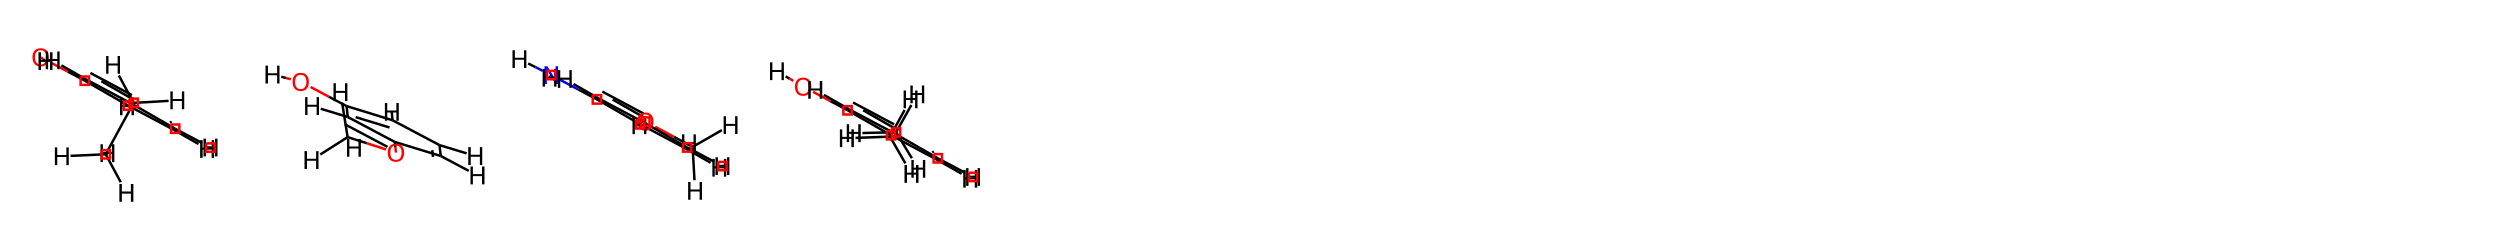
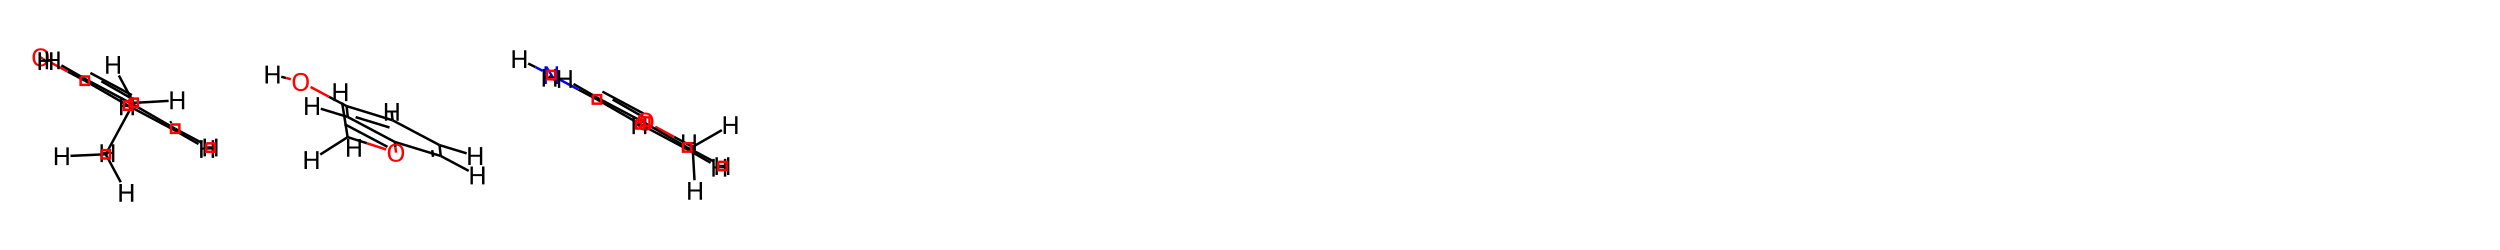
<svg xmlns="http://www.w3.org/2000/svg" version="1.1" baseProfile="full" xml:space="preserve" width="2000px" height="200px" viewBox="0 0 2000 200">
  <rect style="opacity:1.0;fill:#FFFFFF;stroke:none" width="2000.0" height="200.0" x="0.0" y="0.0"> </rect>
  <path class="bond-0 atom-0 atom-1" d="M 84.6,123.4 L 106.9,82.3" style="fill:none;fill-rule:evenodd;stroke:#000000;stroke-width:2.0px;stroke-linecap:butt;stroke-linejoin:miter;stroke-opacity:1" />
  <path class="bond-1 atom-1 atom-2" d="M 106.9,82.3 L 105.4,83.0" style="fill:none;fill-rule:evenodd;stroke:#000000;stroke-width:2.0px;stroke-linecap:butt;stroke-linejoin:miter;stroke-opacity:1" />
  <path class="bond-2 atom-2 atom-7" d="M 105.4,83.0 L 69.3,63.8" style="fill:none;fill-rule:evenodd;stroke:#000000;stroke-width:2.0px;stroke-linecap:butt;stroke-linejoin:miter;stroke-opacity:1" />
  <path class="bond-2 atom-2 atom-7" d="M 105.5,76.1 L 72.3,58.4" style="fill:none;fill-rule:evenodd;stroke:#000000;stroke-width:2.0px;stroke-linecap:butt;stroke-linejoin:miter;stroke-opacity:1" />
  <path class="bond-3 atom-2 atom-3" d="M 105.4,83.0 L 140.1,103.0" style="fill:none;fill-rule:evenodd;stroke:#000000;stroke-width:2.0px;stroke-linecap:butt;stroke-linejoin:miter;stroke-opacity:1" />
  <path class="bond-4 atom-3 atom-4" d="M 140.1,103.0 L 138.7,103.7" style="fill:none;fill-rule:evenodd;stroke:#000000;stroke-width:2.0px;stroke-linecap:butt;stroke-linejoin:miter;stroke-opacity:1" />
  <path class="bond-4 atom-3 atom-4" d="M 137.4,97.4 L 135.9,98.1" style="fill:none;fill-rule:evenodd;stroke:#000000;stroke-width:2.0px;stroke-linecap:butt;stroke-linejoin:miter;stroke-opacity:1" />
  <path class="bond-5 atom-4 atom-5" d="M 138.7,103.7 L 102.5,84.5" style="fill:none;fill-rule:evenodd;stroke:#000000;stroke-width:2.0px;stroke-linecap:butt;stroke-linejoin:miter;stroke-opacity:1" />
  <path class="bond-6 atom-5 atom-6" d="M 102.5,84.5 L 67.8,64.5" style="fill:none;fill-rule:evenodd;stroke:#000000;stroke-width:2.0px;stroke-linecap:butt;stroke-linejoin:miter;stroke-opacity:1" />
  <path class="bond-6 atom-5 atom-6" d="M 105.6,79.0 L 81.1,65.0" style="fill:none;fill-rule:evenodd;stroke:#000000;stroke-width:2.0px;stroke-linecap:butt;stroke-linejoin:miter;stroke-opacity:1" />
  <path class="bond-7 atom-6 atom-7" d="M 67.8,64.5 L 69.3,63.8" style="fill:none;fill-rule:evenodd;stroke:#000000;stroke-width:2.0px;stroke-linecap:butt;stroke-linejoin:miter;stroke-opacity:1" />
  <path class="bond-8 atom-6 atom-8" d="M 67.8,64.5 L 54.2,57.3" style="fill:none;fill-rule:evenodd;stroke:#000000;stroke-width:2.0px;stroke-linecap:butt;stroke-linejoin:miter;stroke-opacity:1" />
  <path class="bond-8 atom-6 atom-8" d="M 54.2,57.3 L 40.5,50.0" style="fill:none;fill-rule:evenodd;stroke:#FF0000;stroke-width:2.0px;stroke-linecap:butt;stroke-linejoin:miter;stroke-opacity:1" />
  <path class="bond-9 atom-0 atom-9" d="M 84.6,123.4 L 86.0,122.5" style="fill:none;fill-rule:evenodd;stroke:#000000;stroke-width:2.0px;stroke-linecap:butt;stroke-linejoin:miter;stroke-opacity:1" />
  <path class="bond-10 atom-0 atom-10" d="M 84.6,123.4 L 56.4,124.7" style="fill:none;fill-rule:evenodd;stroke:#000000;stroke-width:2.0px;stroke-linecap:butt;stroke-linejoin:miter;stroke-opacity:1" />
  <path class="bond-11 atom-0 atom-11" d="M 84.6,123.4 L 96.6,145.8" style="fill:none;fill-rule:evenodd;stroke:#000000;stroke-width:2.0px;stroke-linecap:butt;stroke-linejoin:miter;stroke-opacity:1" />
  <path class="bond-12 atom-1 atom-12" d="M 106.9,82.3 L 95.1,60.4" style="fill:none;fill-rule:evenodd;stroke:#000000;stroke-width:2.0px;stroke-linecap:butt;stroke-linejoin:miter;stroke-opacity:1" />
  <path class="bond-13 atom-1 atom-13" d="M 106.9,82.3 L 134.9,80.7" style="fill:none;fill-rule:evenodd;stroke:#000000;stroke-width:2.0px;stroke-linecap:butt;stroke-linejoin:miter;stroke-opacity:1" />
  <path class="bond-14 atom-3 atom-14" d="M 140.1,103.0 L 161.5,114.3" style="fill:none;fill-rule:evenodd;stroke:#000000;stroke-width:2.0px;stroke-linecap:butt;stroke-linejoin:miter;stroke-opacity:1" />
  <path class="bond-15 atom-4 atom-15" d="M 138.7,103.7 L 158.8,115.2" style="fill:none;fill-rule:evenodd;stroke:#000000;stroke-width:2.0px;stroke-linecap:butt;stroke-linejoin:miter;stroke-opacity:1" />
  <path class="bond-16 atom-5 atom-16" d="M 102.5,84.5 L 101.6,85.1" style="fill:none;fill-rule:evenodd;stroke:#000000;stroke-width:2.0px;stroke-linecap:butt;stroke-linejoin:miter;stroke-opacity:1" />
  <path class="bond-17 atom-7 atom-17" d="M 69.3,63.8 L 49.1,52.3" style="fill:none;fill-rule:evenodd;stroke:#000000;stroke-width:2.0px;stroke-linecap:butt;stroke-linejoin:miter;stroke-opacity:1" />
  <path class="bond-18 atom-8 atom-18" d="M 32.6,45.8 L 34.5,47.3" style="fill:none;fill-rule:evenodd;stroke:#FF0000;stroke-width:2.0px;stroke-linecap:butt;stroke-linejoin:miter;stroke-opacity:1" />
  <path class="bond-18 atom-8 atom-18" d="M 34.5,47.3 L 36.4,48.9" style="fill:none;fill-rule:evenodd;stroke:#000000;stroke-width:2.0px;stroke-linecap:butt;stroke-linejoin:miter;stroke-opacity:1" />
  <path class="atom-8" d="M 26.0 45.8 Q 26.0 42.4, 27.7 40.5 Q 29.4 38.6, 32.6 38.6 Q 35.7 38.6, 37.4 40.5 Q 39.1 42.4, 39.1 45.8 Q 39.1 49.3, 37.4 51.2 Q 35.7 53.2, 32.6 53.2 Q 29.4 53.2, 27.7 51.2 Q 26.0 49.3, 26.0 45.8 M 32.6 51.6 Q 34.7 51.6, 35.9 50.1 Q 37.1 48.7, 37.1 45.8 Q 37.1 43.0, 35.9 41.6 Q 34.7 40.2, 32.6 40.2 Q 30.4 40.2, 29.2 41.6 Q 28.0 43.0, 28.0 45.8 Q 28.0 48.7, 29.2 50.1 Q 30.4 51.6, 32.6 51.6 " fill="#FF0000" />
  <path class="atom-9" d="M 80.4 115.4 L 82.3 115.4 L 82.3 121.5 L 89.6 121.5 L 89.6 115.4 L 91.5 115.4 L 91.5 129.7 L 89.6 129.7 L 89.6 123.1 L 82.3 123.1 L 82.3 129.7 L 80.4 129.7 L 80.4 115.4 " fill="#000000" />
  <path class="atom-10" d="M 43.9 117.9 L 45.8 117.9 L 45.8 124.0 L 53.1 124.0 L 53.1 117.9 L 55.0 117.9 L 55.0 132.1 L 53.1 132.1 L 53.1 125.6 L 45.8 125.6 L 45.8 132.1 L 43.9 132.1 L 43.9 117.9 " fill="#000000" />
  <path class="atom-11" d="M 95.5 147.2 L 97.5 147.2 L 97.5 153.2 L 104.7 153.2 L 104.7 147.2 L 106.7 147.2 L 106.7 161.4 L 104.7 161.4 L 104.7 154.9 L 97.5 154.9 L 97.5 161.4 L 95.5 161.4 L 95.5 147.2 " fill="#000000" />
  <path class="atom-12" d="M 84.9 44.8 L 86.8 44.8 L 86.8 50.8 L 94.1 50.8 L 94.1 44.8 L 96.0 44.8 L 96.0 59.0 L 94.1 59.0 L 94.1 52.4 L 86.8 52.4 L 86.8 59.0 L 84.9 59.0 L 84.9 44.8 " fill="#000000" />
  <path class="atom-13" d="M 136.3 73.1 L 138.2 73.1 L 138.2 79.2 L 145.5 79.2 L 145.5 73.1 L 147.4 73.1 L 147.4 87.4 L 145.5 87.4 L 145.5 80.8 L 138.2 80.8 L 138.2 87.4 L 136.3 87.4 L 136.3 73.1 " fill="#000000" />
  <path class="atom-14" d="M 162.8 110.9 L 164.8 110.9 L 164.8 117.0 L 172.0 117.0 L 172.0 110.9 L 174.0 110.9 L 174.0 125.1 L 172.0 125.1 L 172.0 118.6 L 164.8 118.6 L 164.8 125.1 L 162.8 125.1 L 162.8 110.9 " fill="#000000" />
  <path class="atom-15" d="M 160.1 112.1 L 162.1 112.1 L 162.1 118.1 L 169.3 118.1 L 169.3 112.1 L 171.3 112.1 L 171.3 126.3 L 169.3 126.3 L 169.3 119.7 L 162.1 119.7 L 162.1 126.3 L 160.1 126.3 L 160.1 112.1 " fill="#000000" />
  <path class="atom-16" d="M 96.0 78.0 L 98.0 78.0 L 98.0 84.0 L 105.2 84.0 L 105.2 78.0 L 107.2 78.0 L 107.2 92.2 L 105.2 92.2 L 105.2 85.7 L 98.0 85.7 L 98.0 92.2 L 96.0 92.2 L 96.0 78.0 " fill="#000000" />
  <path class="atom-17" d="M 36.6 41.2 L 38.5 41.2 L 38.5 47.2 L 45.8 47.2 L 45.8 41.2 L 47.7 41.2 L 47.7 55.4 L 45.8 55.4 L 45.8 48.8 L 38.5 48.8 L 38.5 55.4 L 36.6 55.4 L 36.6 41.2 " fill="#000000" />
  <path class="atom-18" d="M 30.8 41.8 L 32.8 41.8 L 32.8 47.9 L 40.0 47.9 L 40.0 41.8 L 42.0 41.8 L 42.0 56.0 L 40.0 56.0 L 40.0 49.5 L 32.8 49.5 L 32.8 56.0 L 30.8 56.0 L 30.8 41.8 " fill="#000000" />
  <path class="atom-0" d="M 81.3,120.1 L 81.3,126.8 L 88.0,126.8 L 88.0,120.1 L 81.3,120.1" style="fill:none;stroke:#FF0000;stroke-width:2.0px;stroke-linecap:butt;stroke-linejoin:miter;stroke-opacity:1;" />
  <path class="atom-1" d="M 103.6,78.9 L 103.6,85.6 L 110.3,85.6 L 110.3,78.9 L 103.6,78.9" style="fill:none;stroke:#FF0000;stroke-width:2.0px;stroke-linecap:butt;stroke-linejoin:miter;stroke-opacity:1;" />
  <path class="atom-3" d="M 136.8,99.6 L 136.8,106.3 L 143.5,106.3 L 143.5,99.6 L 136.8,99.6" style="fill:none;stroke:#FF0000;stroke-width:2.0px;stroke-linecap:butt;stroke-linejoin:miter;stroke-opacity:1;" />
  <path class="atom-5" d="M 99.2,81.1 L 99.2,87.8 L 105.9,87.8 L 105.9,81.1 L 99.2,81.1" style="fill:none;stroke:#FF0000;stroke-width:2.0px;stroke-linecap:butt;stroke-linejoin:miter;stroke-opacity:1;" />
  <path class="atom-6" d="M 64.5,61.2 L 64.5,67.9 L 71.2,67.9 L 71.2,61.2 L 64.5,61.2" style="fill:none;stroke:#FF0000;stroke-width:2.0px;stroke-linecap:butt;stroke-linejoin:miter;stroke-opacity:1;" />
  <path class="atom-14" d="M 165.0,114.7 L 165.0,121.4 L 171.7,121.4 L 171.7,114.7 L 165.0,114.7" style="fill:none;stroke:#FF0000;stroke-width:2.0px;stroke-linecap:butt;stroke-linejoin:miter;stroke-opacity:1;" />
  <path class="bond-0 atom-0 atom-1" d="M 278.1,109.7 L 293.5,114.6" style="fill:none;fill-rule:evenodd;stroke:#000000;stroke-width:2.0px;stroke-linecap:butt;stroke-linejoin:miter;stroke-opacity:1" />
  <path class="bond-0 atom-0 atom-1" d="M 293.5,114.6 L 308.9,119.6" style="fill:none;fill-rule:evenodd;stroke:#FF0000;stroke-width:2.0px;stroke-linecap:butt;stroke-linejoin:miter;stroke-opacity:1" />
  <path class="bond-1 atom-1 atom-2" d="M 316.8,122.1 L 316.3,117.8" style="fill:none;fill-rule:evenodd;stroke:#FF0000;stroke-width:2.0px;stroke-linecap:butt;stroke-linejoin:miter;stroke-opacity:1" />
  <path class="bond-1 atom-1 atom-2" d="M 316.3,117.8 L 315.9,113.6" style="fill:none;fill-rule:evenodd;stroke:#000000;stroke-width:2.0px;stroke-linecap:butt;stroke-linejoin:miter;stroke-opacity:1" />
  <path class="bond-2 atom-2 atom-7" d="M 315.9,113.6 L 278.2,93.6" style="fill:none;fill-rule:evenodd;stroke:#000000;stroke-width:2.0px;stroke-linecap:butt;stroke-linejoin:miter;stroke-opacity:1" />
  <path class="bond-2 atom-2 atom-7" d="M 310.0,117.5 L 275.8,99.4" style="fill:none;fill-rule:evenodd;stroke:#000000;stroke-width:2.0px;stroke-linecap:butt;stroke-linejoin:miter;stroke-opacity:1" />
  <path class="bond-3 atom-2 atom-3" d="M 315.9,113.6 L 352.6,124.8" style="fill:none;fill-rule:evenodd;stroke:#000000;stroke-width:2.0px;stroke-linecap:butt;stroke-linejoin:miter;stroke-opacity:1" />
  <path class="bond-4 atom-3 atom-4" d="M 352.6,124.8 L 351.6,116.1" style="fill:none;fill-rule:evenodd;stroke:#000000;stroke-width:2.0px;stroke-linecap:butt;stroke-linejoin:miter;stroke-opacity:1" />
  <path class="bond-4 atom-3 atom-4" d="M 346.4,125.5 L 345.8,120.1" style="fill:none;fill-rule:evenodd;stroke:#000000;stroke-width:2.0px;stroke-linecap:butt;stroke-linejoin:miter;stroke-opacity:1" />
  <path class="bond-5 atom-4 atom-5" d="M 351.6,116.1 L 314.0,96.2" style="fill:none;fill-rule:evenodd;stroke:#000000;stroke-width:2.0px;stroke-linecap:butt;stroke-linejoin:miter;stroke-opacity:1" />
  <path class="bond-6 atom-5 atom-6" d="M 314.0,96.2 L 277.3,84.9" style="fill:none;fill-rule:evenodd;stroke:#000000;stroke-width:2.0px;stroke-linecap:butt;stroke-linejoin:miter;stroke-opacity:1" />
  <path class="bond-6 atom-5 atom-6" d="M 311.6,102.0 L 284.5,93.7" style="fill:none;fill-rule:evenodd;stroke:#000000;stroke-width:2.0px;stroke-linecap:butt;stroke-linejoin:miter;stroke-opacity:1" />
  <path class="bond-7 atom-6 atom-7" d="M 277.3,84.9 L 278.2,93.6" style="fill:none;fill-rule:evenodd;stroke:#000000;stroke-width:2.0px;stroke-linecap:butt;stroke-linejoin:miter;stroke-opacity:1" />
  <path class="bond-8 atom-6 atom-8" d="M 277.3,84.9 L 262.9,77.3" style="fill:none;fill-rule:evenodd;stroke:#000000;stroke-width:2.0px;stroke-linecap:butt;stroke-linejoin:miter;stroke-opacity:1" />
  <path class="bond-8 atom-6 atom-8" d="M 262.9,77.3 L 248.5,69.6" style="fill:none;fill-rule:evenodd;stroke:#FF0000;stroke-width:2.0px;stroke-linecap:butt;stroke-linejoin:miter;stroke-opacity:1" />
  <path class="bond-9 atom-0 atom-9" d="M 278.1,109.7 L 278.2,109.8" style="fill:none;fill-rule:evenodd;stroke:#000000;stroke-width:2.0px;stroke-linecap:butt;stroke-linejoin:miter;stroke-opacity:1" />
  <path class="bond-10 atom-0 atom-10" d="M 278.1,109.7 L 273.7,82.2" style="fill:none;fill-rule:evenodd;stroke:#000000;stroke-width:2.0px;stroke-linecap:butt;stroke-linejoin:miter;stroke-opacity:1" />
  <path class="bond-11 atom-0 atom-11" d="M 278.1,109.7 L 256.2,123.6" style="fill:none;fill-rule:evenodd;stroke:#000000;stroke-width:2.0px;stroke-linecap:butt;stroke-linejoin:miter;stroke-opacity:1" />
  <path class="bond-12 atom-3 atom-12" d="M 352.6,124.8 L 375.0,136.7" style="fill:none;fill-rule:evenodd;stroke:#000000;stroke-width:2.0px;stroke-linecap:butt;stroke-linejoin:miter;stroke-opacity:1" />
  <path class="bond-13 atom-4 atom-13" d="M 351.6,116.1 L 373.3,122.7" style="fill:none;fill-rule:evenodd;stroke:#000000;stroke-width:2.0px;stroke-linecap:butt;stroke-linejoin:miter;stroke-opacity:1" />
  <path class="bond-14 atom-5 atom-14" d="M 314.0,96.2 L 313.4,89.5" style="fill:none;fill-rule:evenodd;stroke:#000000;stroke-width:2.0px;stroke-linecap:butt;stroke-linejoin:miter;stroke-opacity:1" />
  <path class="bond-15 atom-7 atom-15" d="M 278.2,93.6 L 256.6,87.0" style="fill:none;fill-rule:evenodd;stroke:#000000;stroke-width:2.0px;stroke-linecap:butt;stroke-linejoin:miter;stroke-opacity:1" />
  <path class="bond-16 atom-8 atom-16" d="M 232.7,63.4 L 228.8,62.4" style="fill:none;fill-rule:evenodd;stroke:#FF0000;stroke-width:2.0px;stroke-linecap:butt;stroke-linejoin:miter;stroke-opacity:1" />
  <path class="bond-16 atom-8 atom-16" d="M 228.8,62.4 L 225.0,61.4" style="fill:none;fill-rule:evenodd;stroke:#000000;stroke-width:2.0px;stroke-linecap:butt;stroke-linejoin:miter;stroke-opacity:1" />
  <path class="atom-1" d="M 310.2 122.1 Q 310.2 118.7, 311.9 116.8 Q 313.6 114.9, 316.8 114.9 Q 319.9 114.9, 321.6 116.8 Q 323.3 118.7, 323.3 122.1 Q 323.3 125.6, 321.6 127.6 Q 319.9 129.5, 316.8 129.5 Q 313.6 129.5, 311.9 127.6 Q 310.2 125.6, 310.2 122.1 M 316.8 127.9 Q 319.0 127.9, 320.1 126.5 Q 321.3 125.0, 321.3 122.1 Q 321.3 119.3, 320.1 117.9 Q 319.0 116.5, 316.8 116.5 Q 314.6 116.5, 313.4 117.9 Q 312.3 119.3, 312.3 122.1 Q 312.3 125.0, 313.4 126.5 Q 314.6 127.9, 316.8 127.9 " fill="#FF0000" />
  <path class="atom-8" d="M 234.1 65.5 Q 234.1 62.1, 235.7 60.2 Q 237.4 58.3, 240.6 58.3 Q 243.8 58.3, 245.4 60.2 Q 247.1 62.1, 247.1 65.5 Q 247.1 69.0, 245.4 70.9 Q 243.7 72.9, 240.6 72.9 Q 237.5 72.9, 235.7 70.9 Q 234.1 69.0, 234.1 65.5 M 240.6 71.3 Q 242.8 71.3, 243.9 69.8 Q 245.1 68.3, 245.1 65.5 Q 245.1 62.7, 243.9 61.3 Q 242.8 59.9, 240.6 59.9 Q 238.4 59.9, 237.2 61.3 Q 236.1 62.7, 236.1 65.5 Q 236.1 68.4, 237.2 69.8 Q 238.4 71.3, 240.6 71.3 " fill="#FF0000" />
  <path class="atom-9" d="M 277.6 111.2 L 279.5 111.2 L 279.5 117.2 L 286.8 117.2 L 286.8 111.2 L 288.7 111.2 L 288.7 125.4 L 286.8 125.4 L 286.8 118.8 L 279.5 118.8 L 279.5 125.4 L 277.6 125.4 L 277.6 111.2 " fill="#000000" />
  <path class="atom-10" d="M 266.8 66.6 L 268.7 66.6 L 268.7 72.7 L 276.0 72.7 L 276.0 66.6 L 277.9 66.6 L 277.9 80.9 L 276.0 80.9 L 276.0 74.3 L 268.7 74.3 L 268.7 80.9 L 266.8 80.9 L 266.8 66.6 " fill="#000000" />
  <path class="atom-11" d="M 243.6 120.9 L 245.6 120.9 L 245.6 127.0 L 252.9 127.0 L 252.9 120.9 L 254.8 120.9 L 254.8 135.2 L 252.9 135.2 L 252.9 128.6 L 245.6 128.6 L 245.6 135.2 L 243.6 135.2 L 243.6 120.9 " fill="#000000" />
  <path class="atom-12" d="M 376.4 133.2 L 378.3 133.2 L 378.3 139.3 L 385.6 139.3 L 385.6 133.2 L 387.6 133.2 L 387.6 147.5 L 385.6 147.5 L 385.6 140.9 L 378.3 140.9 L 378.3 147.5 L 376.4 147.5 L 376.4 133.2 " fill="#000000" />
  <path class="atom-13" d="M 374.6 117.7 L 376.6 117.7 L 376.6 123.8 L 383.9 123.8 L 383.9 117.7 L 385.8 117.7 L 385.8 132.0 L 383.9 132.0 L 383.9 125.4 L 376.6 125.4 L 376.6 132.0 L 374.6 132.0 L 374.6 117.7 " fill="#000000" />
  <path class="atom-14" d="M 307.9 82.4 L 309.8 82.4 L 309.8 88.4 L 317.1 88.4 L 317.1 82.4 L 319.0 82.4 L 319.0 96.6 L 317.1 96.6 L 317.1 90.0 L 309.8 90.0 L 309.8 96.6 L 307.9 96.6 L 307.9 82.4 " fill="#000000" />
  <path class="atom-15" d="M 244.1 77.7 L 246.0 77.7 L 246.0 83.8 L 253.3 83.8 L 253.3 77.7 L 255.2 77.7 L 255.2 92.0 L 253.3 92.0 L 253.3 85.4 L 246.0 85.4 L 246.0 92.0 L 244.1 92.0 L 244.1 77.7 " fill="#000000" />
  <path class="atom-16" d="M 212.4 52.5 L 214.4 52.5 L 214.4 58.6 L 221.7 58.6 L 221.7 52.5 L 223.6 52.5 L 223.6 66.8 L 221.7 66.8 L 221.7 60.2 L 214.4 60.2 L 214.4 66.8 L 212.4 66.8 L 212.4 52.5 " fill="#000000" />
  <path class="bond-0 atom-0 atom-1" d="M 554.1,117.5 L 539.2,109.5" style="fill:none;fill-rule:evenodd;stroke:#000000;stroke-width:2.0px;stroke-linecap:butt;stroke-linejoin:miter;stroke-opacity:1" />
  <path class="bond-0 atom-0 atom-1" d="M 539.2,109.5 L 524.2,101.4" style="fill:none;fill-rule:evenodd;stroke:#FF0000;stroke-width:2.0px;stroke-linecap:butt;stroke-linejoin:miter;stroke-opacity:1" />
  <path class="bond-1 atom-1 atom-2" d="M 516.3,97.2 L 515.6,97.6" style="fill:none;fill-rule:evenodd;stroke:#FF0000;stroke-width:2.0px;stroke-linecap:butt;stroke-linejoin:miter;stroke-opacity:1" />
  <path class="bond-1 atom-1 atom-2" d="M 515.6,97.6 L 515.0,97.9" style="fill:none;fill-rule:evenodd;stroke:#000000;stroke-width:2.0px;stroke-linecap:butt;stroke-linejoin:miter;stroke-opacity:1" />
  <path class="bond-2 atom-2 atom-7" d="M 515.0,97.9 L 478.9,78.8" style="fill:none;fill-rule:evenodd;stroke:#000000;stroke-width:2.0px;stroke-linecap:butt;stroke-linejoin:miter;stroke-opacity:1" />
  <path class="bond-2 atom-2 atom-7" d="M 514.9,90.9 L 481.9,73.3" style="fill:none;fill-rule:evenodd;stroke:#000000;stroke-width:2.0px;stroke-linecap:butt;stroke-linejoin:miter;stroke-opacity:1" />
  <path class="bond-3 atom-2 atom-3" d="M 515.0,97.9 L 549.7,117.9" style="fill:none;fill-rule:evenodd;stroke:#000000;stroke-width:2.0px;stroke-linecap:butt;stroke-linejoin:miter;stroke-opacity:1" />
  <path class="bond-4 atom-3 atom-4" d="M 549.7,117.9 L 548.4,118.7" style="fill:none;fill-rule:evenodd;stroke:#000000;stroke-width:2.0px;stroke-linecap:butt;stroke-linejoin:miter;stroke-opacity:1" />
  <path class="bond-4 atom-3 atom-4" d="M 546.7,112.5 L 545.4,113.2" style="fill:none;fill-rule:evenodd;stroke:#000000;stroke-width:2.0px;stroke-linecap:butt;stroke-linejoin:miter;stroke-opacity:1" />
  <path class="bond-5 atom-4 atom-5" d="M 548.4,118.7 L 512.3,99.5" style="fill:none;fill-rule:evenodd;stroke:#000000;stroke-width:2.0px;stroke-linecap:butt;stroke-linejoin:miter;stroke-opacity:1" />
  <path class="bond-6 atom-5 atom-6" d="M 512.3,99.5 L 477.5,79.5" style="fill:none;fill-rule:evenodd;stroke:#000000;stroke-width:2.0px;stroke-linecap:butt;stroke-linejoin:miter;stroke-opacity:1" />
  <path class="bond-6 atom-5 atom-6" d="M 515.3,94.0 L 490.1,79.6" style="fill:none;fill-rule:evenodd;stroke:#000000;stroke-width:2.0px;stroke-linecap:butt;stroke-linejoin:miter;stroke-opacity:1" />
  <path class="bond-7 atom-6 atom-7" d="M 477.5,79.5 L 478.9,78.8" style="fill:none;fill-rule:evenodd;stroke:#000000;stroke-width:2.0px;stroke-linecap:butt;stroke-linejoin:miter;stroke-opacity:1" />
  <path class="bond-8 atom-6 atom-8" d="M 477.5,79.5 L 462.6,71.6" style="fill:none;fill-rule:evenodd;stroke:#000000;stroke-width:2.0px;stroke-linecap:butt;stroke-linejoin:miter;stroke-opacity:1" />
  <path class="bond-8 atom-6 atom-8" d="M 462.6,71.6 L 447.8,63.7" style="fill:none;fill-rule:evenodd;stroke:#0000FF;stroke-width:2.0px;stroke-linecap:butt;stroke-linejoin:miter;stroke-opacity:1" />
  <path class="bond-9 atom-0 atom-9" d="M 554.1,117.5 L 551.1,114.7" style="fill:none;fill-rule:evenodd;stroke:#000000;stroke-width:2.0px;stroke-linecap:butt;stroke-linejoin:miter;stroke-opacity:1" />
  <path class="bond-10 atom-0 atom-10" d="M 554.1,117.5 L 555.6,144.2" style="fill:none;fill-rule:evenodd;stroke:#000000;stroke-width:2.0px;stroke-linecap:butt;stroke-linejoin:miter;stroke-opacity:1" />
  <path class="bond-11 atom-0 atom-11" d="M 554.1,117.5 L 577.5,104.1" style="fill:none;fill-rule:evenodd;stroke:#000000;stroke-width:2.0px;stroke-linecap:butt;stroke-linejoin:miter;stroke-opacity:1" />
  <path class="bond-12 atom-3 atom-12" d="M 549.7,117.9 L 571.0,129.2" style="fill:none;fill-rule:evenodd;stroke:#000000;stroke-width:2.0px;stroke-linecap:butt;stroke-linejoin:miter;stroke-opacity:1" />
  <path class="bond-13 atom-4 atom-13" d="M 548.4,118.7 L 568.5,130.2" style="fill:none;fill-rule:evenodd;stroke:#000000;stroke-width:2.0px;stroke-linecap:butt;stroke-linejoin:miter;stroke-opacity:1" />
  <path class="bond-14 atom-5 atom-14" d="M 512.3,99.5 L 511.6,100.2" style="fill:none;fill-rule:evenodd;stroke:#000000;stroke-width:2.0px;stroke-linecap:butt;stroke-linejoin:miter;stroke-opacity:1" />
  <path class="bond-15 atom-7 atom-15" d="M 478.9,78.8 L 458.8,67.2" style="fill:none;fill-rule:evenodd;stroke:#000000;stroke-width:2.0px;stroke-linecap:butt;stroke-linejoin:miter;stroke-opacity:1" />
  <path class="bond-16 atom-8 atom-16" d="M 441.0,60.1 L 440.3,61.2" style="fill:none;fill-rule:evenodd;stroke:#0000FF;stroke-width:2.0px;stroke-linecap:butt;stroke-linejoin:miter;stroke-opacity:1" />
  <path class="bond-16 atom-8 atom-16" d="M 440.3,61.2 L 439.7,62.2" style="fill:none;fill-rule:evenodd;stroke:#000000;stroke-width:2.0px;stroke-linecap:butt;stroke-linejoin:miter;stroke-opacity:1" />
  <path class="bond-17 atom-8 atom-17" d="M 434.2,56.7 L 428.4,53.7" style="fill:none;fill-rule:evenodd;stroke:#0000FF;stroke-width:2.0px;stroke-linecap:butt;stroke-linejoin:miter;stroke-opacity:1" />
  <path class="bond-17 atom-8 atom-17" d="M 428.4,53.7 L 422.5,50.8" style="fill:none;fill-rule:evenodd;stroke:#000000;stroke-width:2.0px;stroke-linecap:butt;stroke-linejoin:miter;stroke-opacity:1" />
  <path class="atom-1" d="M 509.7 97.3 Q 509.7 93.8, 511.4 91.9 Q 513.1 90.0, 516.3 90.0 Q 519.4 90.0, 521.1 91.9 Q 522.8 93.8, 522.8 97.3 Q 522.8 100.7, 521.1 102.7 Q 519.4 104.6, 516.3 104.6 Q 513.1 104.6, 511.4 102.7 Q 509.7 100.7, 509.7 97.3 M 516.3 103.0 Q 518.4 103.0, 519.6 101.6 Q 520.8 100.1, 520.8 97.3 Q 520.8 94.5, 519.6 93.1 Q 518.4 91.6, 516.3 91.6 Q 514.1 91.6, 512.9 93.0 Q 511.7 94.4, 511.7 97.3 Q 511.7 100.1, 512.9 101.6 Q 514.1 103.0, 516.3 103.0 " fill="#FF0000" />
  <path class="atom-8" d="M 437.9 53.0 L 442.5 60.5 Q 443.0 61.2, 443.7 62.6 Q 444.5 63.9, 444.5 64.0 L 444.5 53.0 L 446.4 53.0 L 446.4 67.2 L 444.4 67.2 L 439.4 59.0 Q 438.9 58.0, 438.2 56.9 Q 437.6 55.8, 437.5 55.4 L 437.5 67.2 L 435.6 67.2 L 435.6 53.0 L 437.9 53.0 " fill="#0000FF" />
  <path class="atom-9" d="M 545.6 107.5 L 547.5 107.5 L 547.5 113.6 L 554.8 113.6 L 554.8 107.5 L 556.7 107.5 L 556.7 121.8 L 554.8 121.8 L 554.8 115.2 L 547.5 115.2 L 547.5 121.8 L 545.6 121.8 L 545.6 107.5 " fill="#000000" />
  <path class="atom-10" d="M 550.5 145.6 L 552.4 145.6 L 552.4 151.6 L 559.7 151.6 L 559.7 145.6 L 561.6 145.6 L 561.6 159.8 L 559.7 159.8 L 559.7 153.2 L 552.4 153.2 L 552.4 159.8 L 550.5 159.8 L 550.5 145.6 " fill="#000000" />
  <path class="atom-11" d="M 578.9 93.0 L 580.8 93.0 L 580.8 99.1 L 588.1 99.1 L 588.1 93.0 L 590.0 93.0 L 590.0 107.2 L 588.1 107.2 L 588.1 100.7 L 580.8 100.7 L 580.8 107.2 L 578.9 107.2 L 578.9 93.0 " fill="#000000" />
  <path class="atom-12" d="M 572.4 125.8 L 574.3 125.8 L 574.3 131.8 L 581.6 131.8 L 581.6 125.8 L 583.5 125.8 L 583.5 140.0 L 581.6 140.0 L 581.6 133.4 L 574.3 133.4 L 574.3 140.0 L 572.4 140.0 L 572.4 125.8 " fill="#000000" />
  <path class="atom-13" d="M 569.9 127.1 L 571.8 127.1 L 571.8 133.1 L 579.1 133.1 L 579.1 127.1 L 581.0 127.1 L 581.0 141.3 L 579.1 141.3 L 579.1 134.7 L 571.8 134.7 L 571.8 141.3 L 569.9 141.3 L 569.9 127.1 " fill="#000000" />
  <path class="atom-14" d="M 506.0 93.1 L 507.9 93.1 L 507.9 99.1 L 515.2 99.1 L 515.2 93.1 L 517.1 93.1 L 517.1 107.3 L 515.2 107.3 L 515.2 100.7 L 507.9 100.7 L 507.9 107.3 L 506.0 107.3 L 506.0 93.1 " fill="#000000" />
  <path class="atom-15" d="M 446.3 56.1 L 448.2 56.1 L 448.2 62.1 L 455.5 62.1 L 455.5 56.1 L 457.4 56.1 L 457.4 70.3 L 455.5 70.3 L 455.5 63.8 L 448.2 63.8 L 448.2 70.3 L 446.3 70.3 L 446.3 56.1 " fill="#000000" />
  <path class="atom-16" d="M 434.1 55.1 L 436.0 55.1 L 436.0 61.2 L 443.3 61.2 L 443.3 55.1 L 445.2 55.1 L 445.2 69.3 L 443.3 69.3 L 443.3 62.8 L 436.0 62.8 L 436.0 69.3 L 434.1 69.3 L 434.1 55.1 " fill="#000000" />
  <path class="atom-17" d="M 410.0 40.2 L 411.9 40.2 L 411.9 46.2 L 419.2 46.2 L 419.2 40.2 L 421.1 40.2 L 421.1 54.4 L 419.2 54.4 L 419.2 47.8 L 411.9 47.8 L 411.9 54.4 L 410.0 54.4 L 410.0 40.2 " fill="#000000" />
  <path class="atom-1" d="M 512.9,93.9 L 512.9,100.6 L 519.6,100.6 L 519.6,93.9 L 512.9,93.9" style="fill:none;stroke:#FF0000;stroke-width:2.0px;stroke-linecap:butt;stroke-linejoin:miter;stroke-opacity:1;" />
  <path class="atom-3" d="M 546.4,114.5 L 546.4,121.3 L 553.1,121.3 L 553.1,114.5 L 546.4,114.5" style="fill:none;stroke:#FF0000;stroke-width:2.0px;stroke-linecap:butt;stroke-linejoin:miter;stroke-opacity:1;" />
  <path class="atom-5" d="M 508.9,96.1 L 508.9,102.8 L 515.6,102.8 L 515.6,96.1 L 508.9,96.1" style="fill:none;stroke:#FF0000;stroke-width:2.0px;stroke-linecap:butt;stroke-linejoin:miter;stroke-opacity:1;" />
  <path class="atom-6" d="M 474.2,76.1 L 474.2,82.9 L 480.9,82.9 L 480.9,76.1 L 474.2,76.1" style="fill:none;stroke:#FF0000;stroke-width:2.0px;stroke-linecap:butt;stroke-linejoin:miter;stroke-opacity:1;" />
  <path class="atom-8" d="M 437.6,56.7 L 437.6,63.4 L 444.4,63.4 L 444.4,56.7 L 437.6,56.7" style="fill:none;stroke:#FF0000;stroke-width:2.0px;stroke-linecap:butt;stroke-linejoin:miter;stroke-opacity:1;" />
  <path class="atom-12" d="M 574.6,129.5 L 574.6,136.2 L 581.3,136.2 L 581.3,129.5 L 574.6,129.5" style="fill:none;stroke:#FF0000;stroke-width:2.0px;stroke-linecap:butt;stroke-linejoin:miter;stroke-opacity:1;" />
-   <path class="bond-0 atom-0 atom-1" d="M 716.9,105.8 L 715.4,106.6" style="fill:none;fill-rule:evenodd;stroke:#000000;stroke-width:2.0px;stroke-linecap:butt;stroke-linejoin:miter;stroke-opacity:1" />
-   <path class="bond-1 atom-1 atom-6" d="M 715.4,106.6 L 679.4,87.5" style="fill:none;fill-rule:evenodd;stroke:#000000;stroke-width:2.0px;stroke-linecap:butt;stroke-linejoin:miter;stroke-opacity:1" />
-   <path class="bond-1 atom-1 atom-6" d="M 715.3,99.5 L 682.4,82.0" style="fill:none;fill-rule:evenodd;stroke:#000000;stroke-width:2.0px;stroke-linecap:butt;stroke-linejoin:miter;stroke-opacity:1" />
-   <path class="bond-2 atom-1 atom-2" d="M 715.4,106.6 L 750.2,126.6" style="fill:none;fill-rule:evenodd;stroke:#000000;stroke-width:2.0px;stroke-linecap:butt;stroke-linejoin:miter;stroke-opacity:1" />
-   <path class="bond-3 atom-2 atom-3" d="M 750.2,126.6 L 748.9,127.4" style="fill:none;fill-rule:evenodd;stroke:#000000;stroke-width:2.0px;stroke-linecap:butt;stroke-linejoin:miter;stroke-opacity:1" />
-   <path class="bond-3 atom-2 atom-3" d="M 747.1,121.2 L 745.8,122.0" style="fill:none;fill-rule:evenodd;stroke:#000000;stroke-width:2.0px;stroke-linecap:butt;stroke-linejoin:miter;stroke-opacity:1" />
-   <path class="bond-4 atom-3 atom-4" d="M 748.9,127.4 L 712.8,108.2" style="fill:none;fill-rule:evenodd;stroke:#000000;stroke-width:2.0px;stroke-linecap:butt;stroke-linejoin:miter;stroke-opacity:1" />
-   <path class="bond-5 atom-4 atom-5" d="M 712.8,108.2 L 678.1,88.2" style="fill:none;fill-rule:evenodd;stroke:#000000;stroke-width:2.0px;stroke-linecap:butt;stroke-linejoin:miter;stroke-opacity:1" />
-   <path class="bond-5 atom-4 atom-5" d="M 715.8,102.7 L 690.5,88.2" style="fill:none;fill-rule:evenodd;stroke:#000000;stroke-width:2.0px;stroke-linecap:butt;stroke-linejoin:miter;stroke-opacity:1" />
-   <path class="bond-6 atom-5 atom-6" d="M 678.1,88.2 L 679.4,87.5" style="fill:none;fill-rule:evenodd;stroke:#000000;stroke-width:2.0px;stroke-linecap:butt;stroke-linejoin:miter;stroke-opacity:1" />
-   <path class="bond-7 atom-5 atom-7" d="M 678.1,88.2 L 664.3,80.9" style="fill:none;fill-rule:evenodd;stroke:#000000;stroke-width:2.0px;stroke-linecap:butt;stroke-linejoin:miter;stroke-opacity:1" />
-   <path class="bond-7 atom-5 atom-7" d="M 664.3,80.9 L 650.5,73.5" style="fill:none;fill-rule:evenodd;stroke:#FF0000;stroke-width:2.0px;stroke-linecap:butt;stroke-linejoin:miter;stroke-opacity:1" />
-   <path class="bond-8 atom-4 atom-8" d="M 712.8,108.2 L 712.0,109.3" style="fill:none;fill-rule:evenodd;stroke:#000000;stroke-width:2.0px;stroke-linecap:butt;stroke-linejoin:miter;stroke-opacity:1" />
-   <path class="bond-9 atom-0 atom-9" d="M 716.9,105.8 L 729.1,84.0" style="fill:none;fill-rule:evenodd;stroke:#000000;stroke-width:2.0px;stroke-linecap:butt;stroke-linejoin:miter;stroke-opacity:1" />
-   <path class="bond-10 atom-0 atom-10" d="M 716.9,105.8 L 729.5,126.6" style="fill:none;fill-rule:evenodd;stroke:#000000;stroke-width:2.0px;stroke-linecap:butt;stroke-linejoin:miter;stroke-opacity:1" />
-   <path class="bond-11 atom-0 atom-11" d="M 716.9,105.8 L 689.9,106.4" style="fill:none;fill-rule:evenodd;stroke:#000000;stroke-width:2.0px;stroke-linecap:butt;stroke-linejoin:miter;stroke-opacity:1" />
-   <path class="bond-12 atom-2 atom-12" d="M 750.2,126.6 L 771.5,137.9" style="fill:none;fill-rule:evenodd;stroke:#000000;stroke-width:2.0px;stroke-linecap:butt;stroke-linejoin:miter;stroke-opacity:1" />
-   <path class="bond-13 atom-3 atom-13" d="M 748.9,127.4 L 769.3,139.0" style="fill:none;fill-rule:evenodd;stroke:#000000;stroke-width:2.0px;stroke-linecap:butt;stroke-linejoin:miter;stroke-opacity:1" />
-   <path class="bond-14 atom-6 atom-14" d="M 679.4,87.5 L 659.1,75.9" style="fill:none;fill-rule:evenodd;stroke:#000000;stroke-width:2.0px;stroke-linecap:butt;stroke-linejoin:miter;stroke-opacity:1" />
-   <path class="bond-15 atom-7 atom-15" d="M 634.7,64.7 L 631.6,62.9" style="fill:none;fill-rule:evenodd;stroke:#FF0000;stroke-width:2.0px;stroke-linecap:butt;stroke-linejoin:miter;stroke-opacity:1" />
-   <path class="bond-15 atom-7 atom-15" d="M 631.6,62.9 L 628.5,61.1" style="fill:none;fill-rule:evenodd;stroke:#000000;stroke-width:2.0px;stroke-linecap:butt;stroke-linejoin:miter;stroke-opacity:1" />
-   <path class="bond-16 atom-8 atom-16" d="M 712.0,109.3 L 723.7,88.0" style="fill:none;fill-rule:evenodd;stroke:#000000;stroke-width:2.0px;stroke-linecap:butt;stroke-linejoin:miter;stroke-opacity:1" />
-   <path class="bond-17 atom-8 atom-17" d="M 712.0,109.3 L 684.4,110.3" style="fill:none;fill-rule:evenodd;stroke:#000000;stroke-width:2.0px;stroke-linecap:butt;stroke-linejoin:miter;stroke-opacity:1" />
-   <path class="bond-18 atom-8 atom-18" d="M 712.0,109.3 L 724.3,130.7" style="fill:none;fill-rule:evenodd;stroke:#000000;stroke-width:2.0px;stroke-linecap:butt;stroke-linejoin:miter;stroke-opacity:1" />
-   <path class="atom-7" d="M 636.0 69.4 Q 636.0 65.9, 637.7 64.0 Q 639.4 62.1, 642.6 62.1 Q 645.7 62.1, 647.4 64.0 Q 649.1 65.9, 649.1 69.4 Q 649.1 72.8, 647.4 74.8 Q 645.7 76.7, 642.6 76.7 Q 639.4 76.7, 637.7 74.8 Q 636.0 72.8, 636.0 69.4 M 642.6 75.1 Q 644.7 75.1, 645.9 73.7 Q 647.1 72.2, 647.1 69.4 Q 647.1 66.6, 645.9 65.2 Q 644.7 63.7, 642.6 63.7 Q 640.4 63.7, 639.2 65.1 Q 638.0 66.5, 638.0 69.4 Q 638.0 72.2, 639.2 73.7 Q 640.4 75.1, 642.6 75.1 " fill="#FF0000" />
-   <path class="atom-9" d="M 728.3 68.4 L 730.2 68.4 L 730.2 74.4 L 737.5 74.4 L 737.5 68.4 L 739.4 68.4 L 739.4 82.6 L 737.5 82.6 L 737.5 76.0 L 730.2 76.0 L 730.2 82.6 L 728.3 82.6 L 728.3 68.4 " fill="#000000" />
-   <path class="atom-10" d="M 729.1 128.0 L 731.0 128.0 L 731.0 134.1 L 738.3 134.1 L 738.3 128.0 L 740.2 128.0 L 740.2 142.2 L 738.3 142.2 L 738.3 135.7 L 731.0 135.7 L 731.0 142.2 L 729.1 142.2 L 729.1 128.0 " fill="#000000" />
-   <path class="atom-11" d="M 677.4 99.4 L 679.3 99.4 L 679.3 105.5 L 686.6 105.5 L 686.6 99.4 L 688.6 99.4 L 688.6 113.7 L 686.6 113.7 L 686.6 107.1 L 679.3 107.1 L 679.3 113.7 L 677.4 113.7 L 677.4 99.4 " fill="#000000" />
-   <path class="atom-12" d="M 772.9 134.5 L 774.8 134.5 L 774.8 140.5 L 782.1 140.5 L 782.1 134.5 L 784.0 134.5 L 784.0 148.7 L 782.1 148.7 L 782.1 142.1 L 774.8 142.1 L 774.8 148.7 L 772.9 148.7 L 772.9 134.5 " fill="#000000" />
-   <path class="atom-13" d="M 770.6 135.9 L 772.6 135.9 L 772.6 141.9 L 779.8 141.9 L 779.8 135.9 L 781.8 135.9 L 781.8 150.1 L 779.8 150.1 L 779.8 143.5 L 772.6 143.5 L 772.6 150.1 L 770.6 150.1 L 770.6 135.9 " fill="#000000" />
-   <path class="atom-14" d="M 646.6 64.8 L 648.6 64.8 L 648.6 70.8 L 655.8 70.8 L 655.8 64.8 L 657.8 64.8 L 657.8 79.0 L 655.8 79.0 L 655.8 72.4 L 648.6 72.4 L 648.6 79.0 L 646.6 79.0 L 646.6 64.8 " fill="#000000" />
-   <path class="atom-15" d="M 616.0 49.9 L 617.9 49.9 L 617.9 56.0 L 625.2 56.0 L 625.2 49.9 L 627.1 49.9 L 627.1 64.1 L 625.2 64.1 L 625.2 57.6 L 617.9 57.6 L 617.9 64.1 L 616.0 64.1 L 616.0 49.9 " fill="#000000" />
-   <path class="atom-16" d="M 722.9 72.4 L 724.8 72.4 L 724.8 78.4 L 732.1 78.4 L 732.1 72.4 L 734.0 72.4 L 734.0 86.6 L 732.1 86.6 L 732.1 80.0 L 724.8 80.0 L 724.8 86.6 L 722.9 86.6 L 722.9 72.4 " fill="#000000" />
-   <path class="atom-17" d="M 671.9 103.5 L 673.8 103.5 L 673.8 109.5 L 681.1 109.5 L 681.1 103.5 L 683.1 103.5 L 683.1 117.7 L 681.1 117.7 L 681.1 111.1 L 673.8 111.1 L 673.8 117.7 L 671.9 117.7 L 671.9 103.5 " fill="#000000" />
-   <path class="atom-18" d="M 723.6 132.0 L 725.6 132.0 L 725.6 138.1 L 732.8 138.1 L 732.8 132.0 L 734.8 132.0 L 734.8 146.3 L 732.8 146.3 L 732.8 139.7 L 725.6 139.7 L 725.6 146.3 L 723.6 146.3 L 723.6 132.0 " fill="#000000" />
-   <path class="atom-0" d="M 713.5,102.5 L 713.5,109.2 L 720.2,109.2 L 720.2,102.5 L 713.5,102.5" style="fill:none;stroke:#FF0000;stroke-width:2.0px;stroke-linecap:butt;stroke-linejoin:miter;stroke-opacity:1;" />
-   <path class="atom-2" d="M 746.9,123.3 L 746.9,130.0 L 753.6,130.0 L 753.6,123.3 L 746.9,123.3" style="fill:none;stroke:#FF0000;stroke-width:2.0px;stroke-linecap:butt;stroke-linejoin:miter;stroke-opacity:1;" />
-   <path class="atom-4" d="M 709.5,104.8 L 709.5,111.5 L 716.2,111.5 L 716.2,104.8 L 709.5,104.8" style="fill:none;stroke:#FF0000;stroke-width:2.0px;stroke-linecap:butt;stroke-linejoin:miter;stroke-opacity:1;" />
-   <path class="atom-5" d="M 674.7,84.9 L 674.7,91.6 L 681.4,91.6 L 681.4,84.9 L 674.7,84.9" style="fill:none;stroke:#FF0000;stroke-width:2.0px;stroke-linecap:butt;stroke-linejoin:miter;stroke-opacity:1;" />
-   <path class="atom-12" d="M 775.1,138.2 L 775.1,144.9 L 781.8,144.9 L 781.8,138.2 L 775.1,138.2" style="fill:none;stroke:#FF0000;stroke-width:2.0px;stroke-linecap:butt;stroke-linejoin:miter;stroke-opacity:1;" />
</svg>
